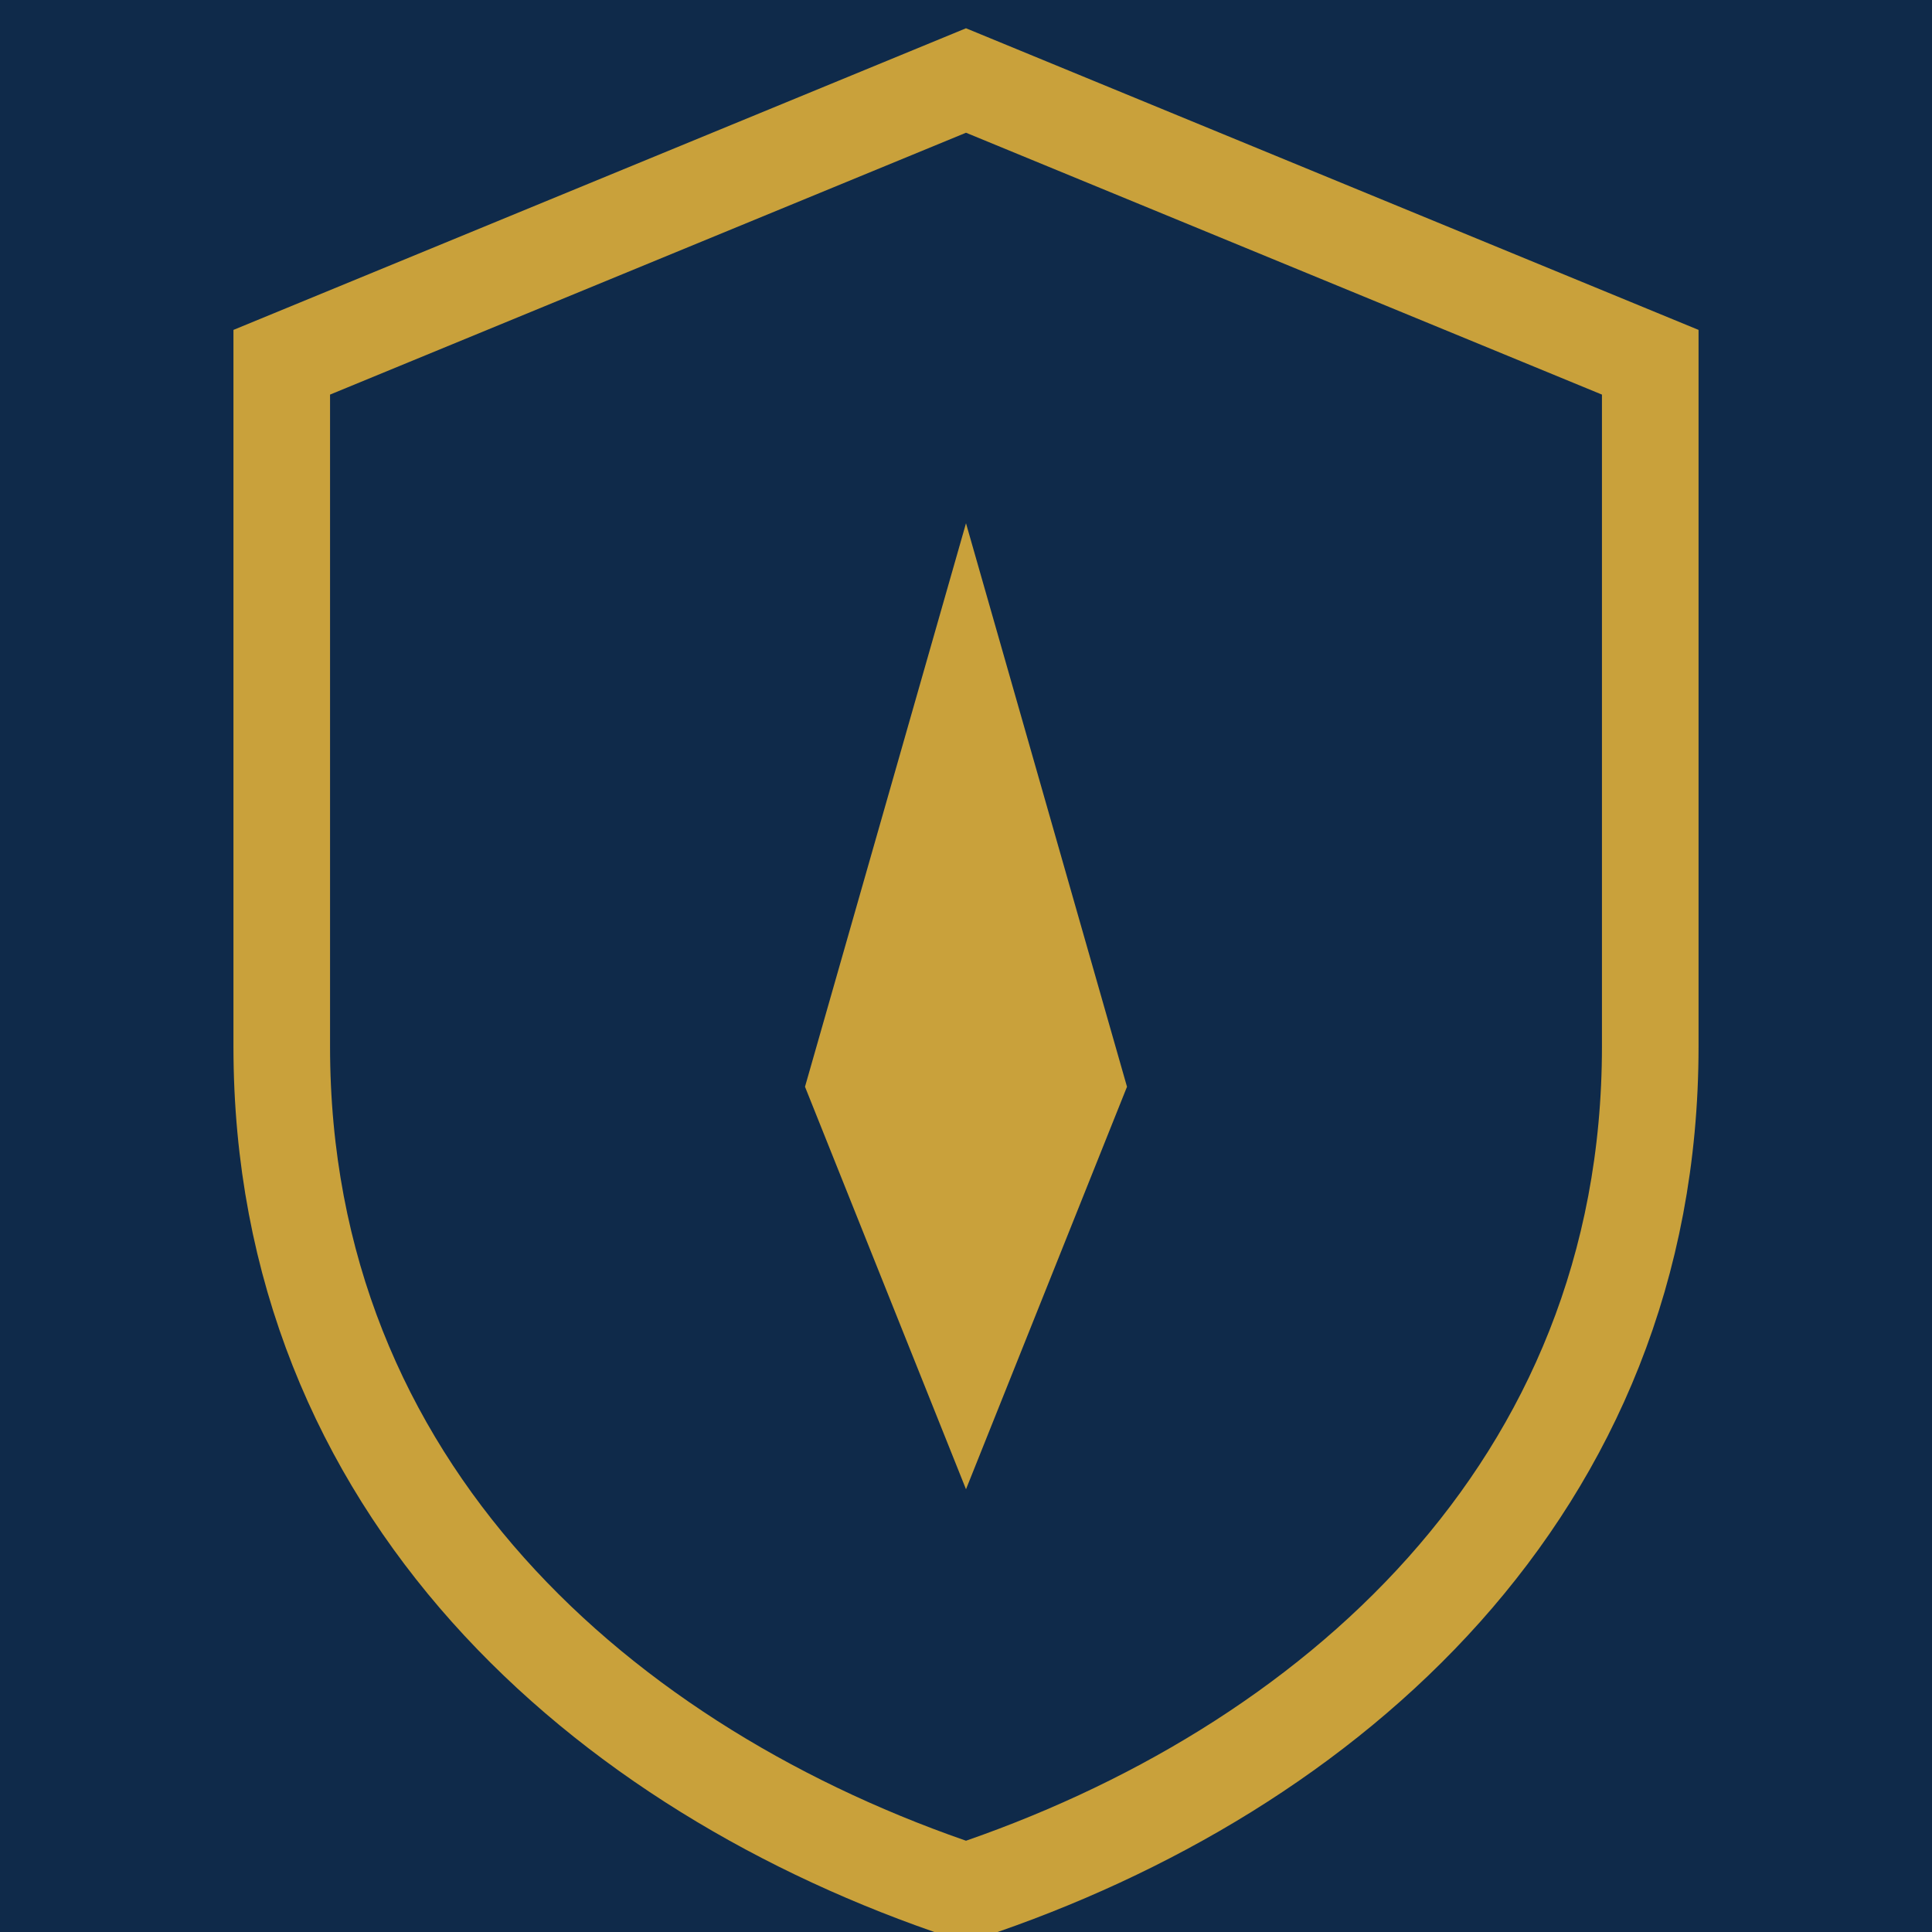
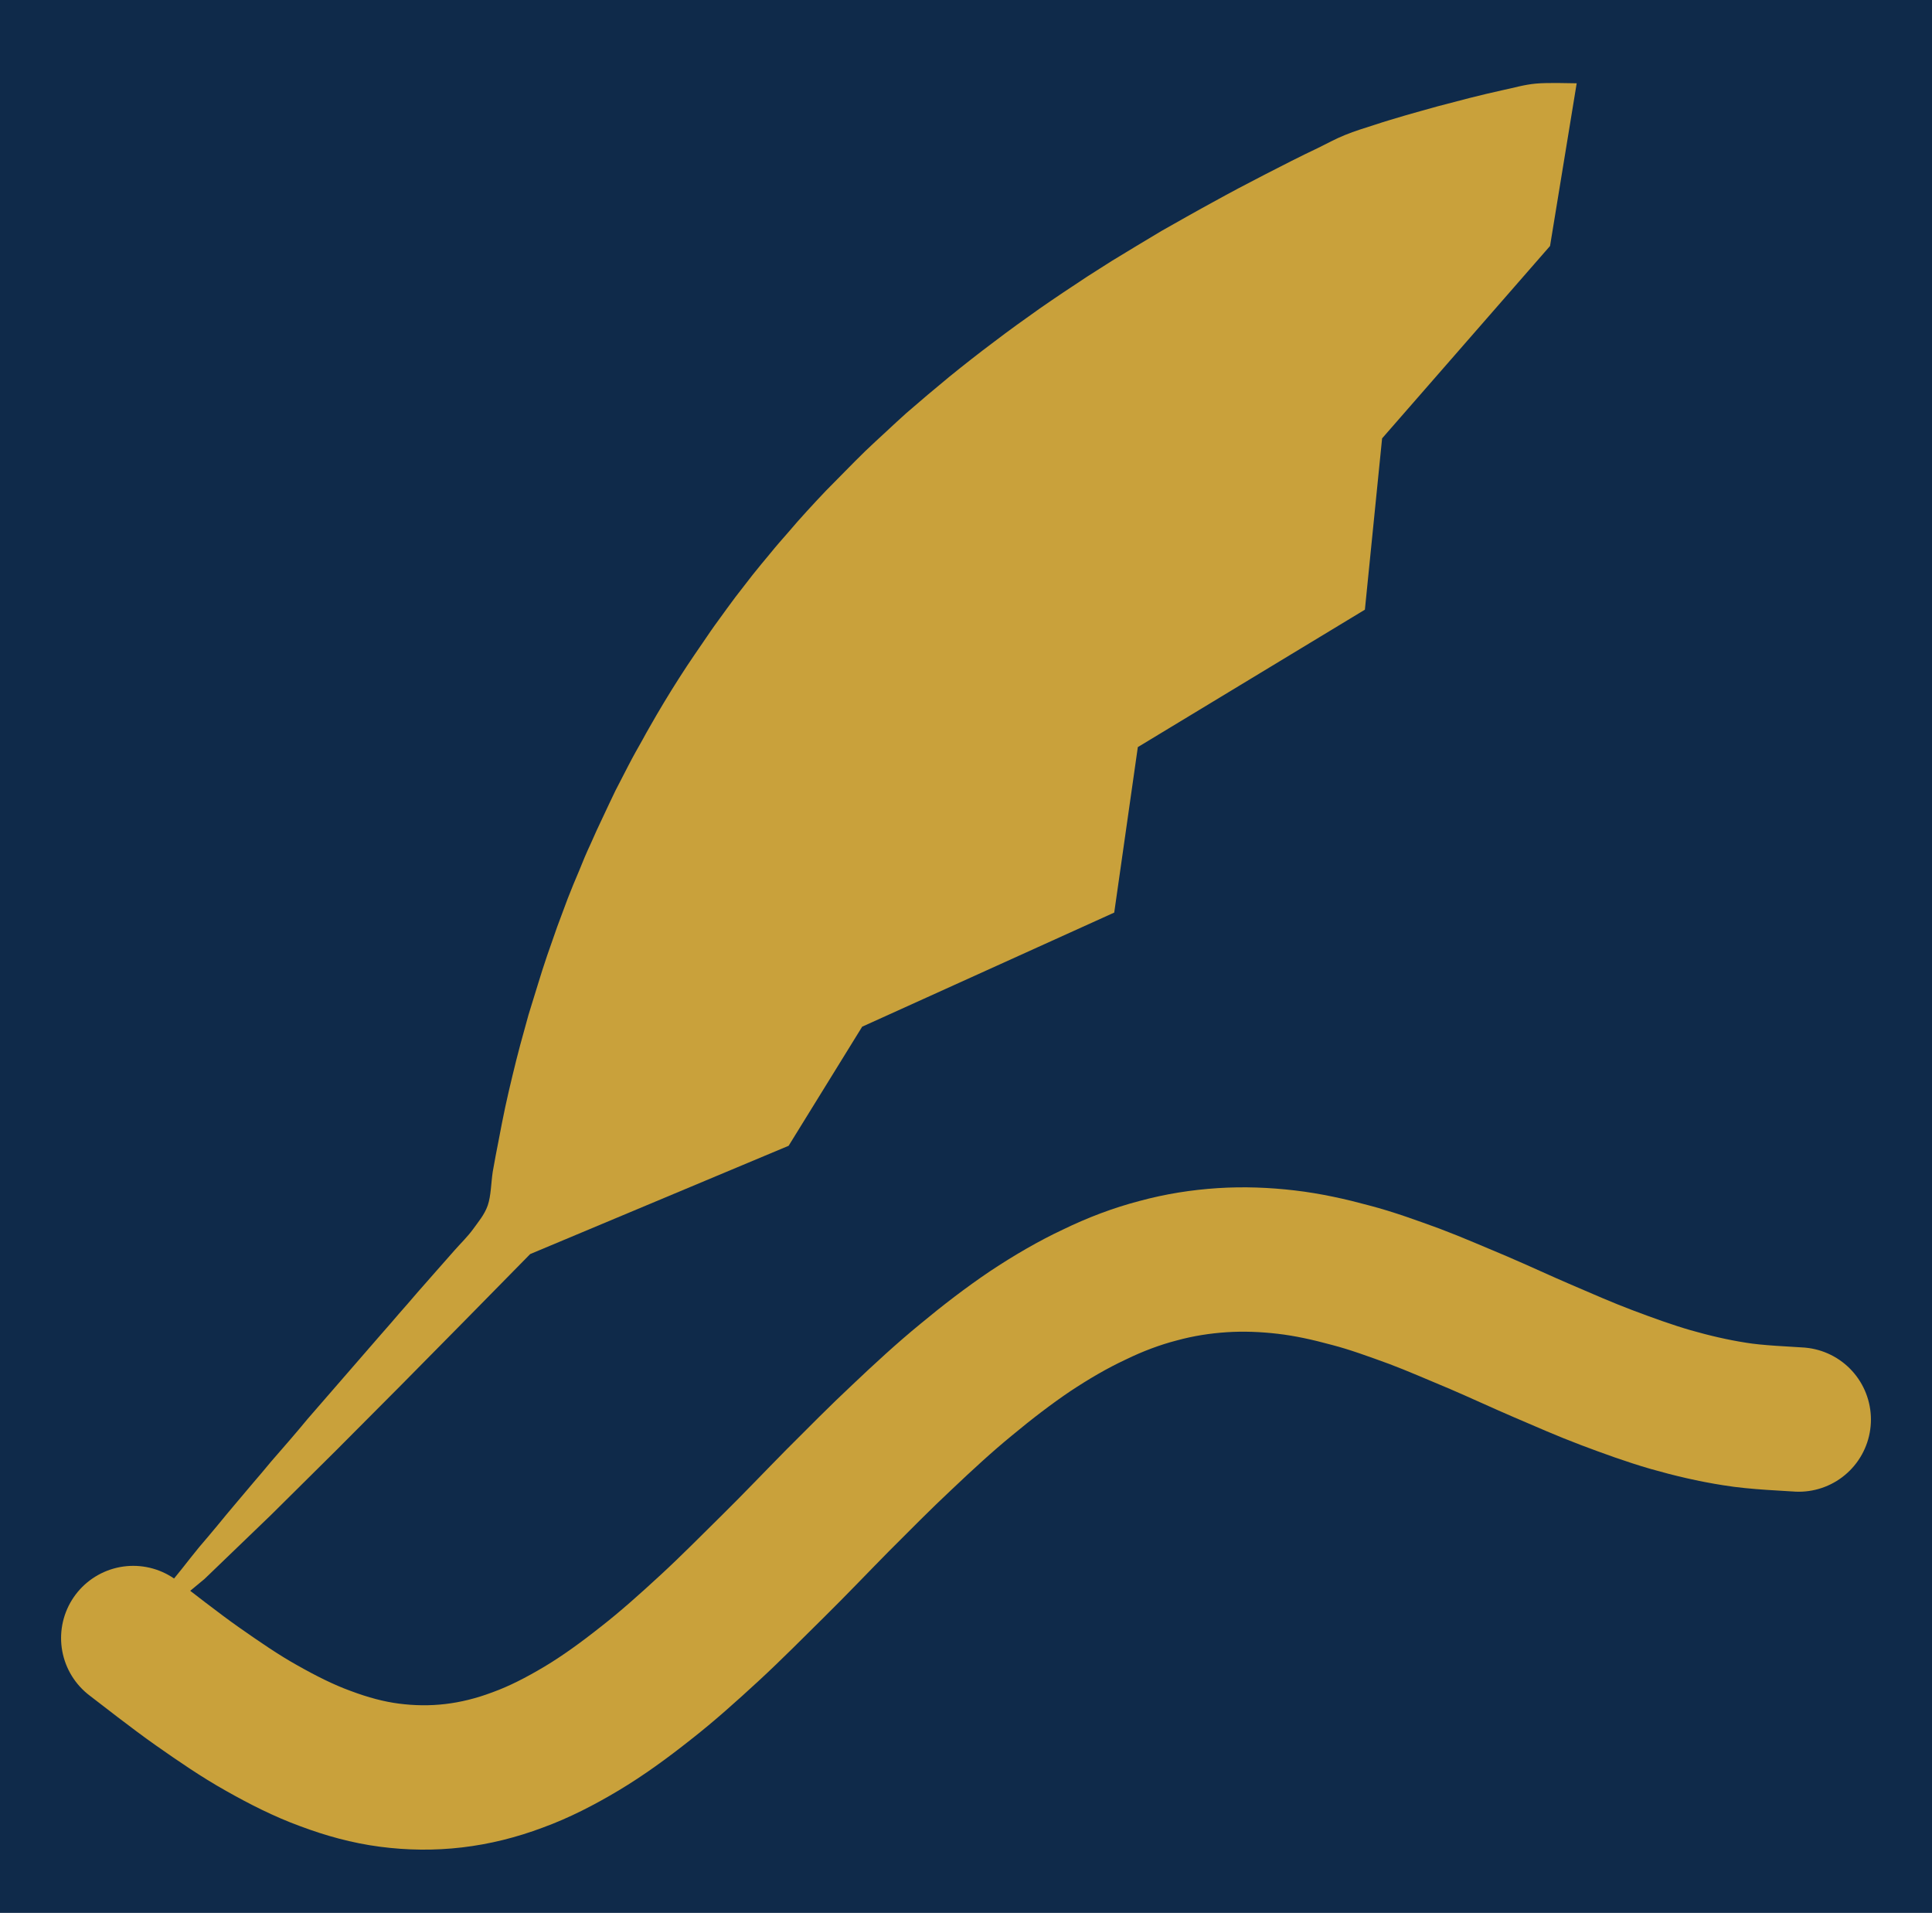
- <svg xmlns="http://www.w3.org/2000/svg" viewBox="0 0 48 48">
-   <rect width="48" height="48" fill="#0F2A4A" />
-   <path d="M24 2 L41 9 L41 26 C41 37 33 44 24 47 C15 44 7 37 7 26 L7 9 Z" stroke="#C9A13B" stroke-width="2.4" fill="none" />
-   <path d="M24 13 L28 27 L24 37 L20 27 Z" fill="#C9A13B" />
+ <svg xmlns="http://www.w3.org/2000/svg" viewBox="27.2 9 69.6 68.9">
+   <rect x="27.2" y="9" width="69.6" height="68.9" fill="#0F2A4A" />
+   <g class="qm-pen">
+     <path d="M32.00 68.00C32.08 67.85 32.32 67.38 32.51 67.10C32.69 66.81 32.91 66.56 33.12 66.29C33.33 66.03 33.54 65.77 33.75 65.51C33.96 65.24 34.17 64.98 34.38 64.72C34.60 64.47 34.81 64.21 35.03 63.95C35.24 63.69 35.46 63.43 35.67 63.18C35.89 62.92 36.11 62.66 36.32 62.41C36.54 62.15 36.76 61.90 36.97 61.64C37.19 61.39 37.41 61.13 37.63 60.88C37.85 60.62 38.07 60.37 38.28 60.11C38.50 59.86 38.72 59.60 38.94 59.35C39.16 59.10 39.38 58.84 39.60 58.59C39.82 58.34 40.04 58.08 40.26 57.83C40.48 57.58 40.70 57.32 40.92 57.07C41.14 56.82 41.36 56.57 41.58 56.31C41.80 56.06 42.02 55.81 42.24 55.55C42.46 55.30 42.68 55.05 42.90 54.80C43.12 54.55 43.35 54.29 43.57 54.04C43.79 53.79 44.03 53.56 44.23 53.29C44.43 53.01 44.65 52.76 44.77 52.42C44.89 52.07 44.89 51.61 44.95 51.21C45.02 50.82 45.09 50.43 45.17 50.04C45.24 49.65 45.32 49.27 45.40 48.88C45.48 48.50 45.57 48.13 45.66 47.75C45.75 47.38 45.84 47.01 45.94 46.64C46.04 46.27 46.14 45.91 46.24 45.55C46.35 45.19 46.46 44.83 46.57 44.48C46.68 44.12 46.79 43.77 46.91 43.42C47.03 43.07 47.15 42.73 47.27 42.39C47.40 42.05 47.52 41.71 47.65 41.37C47.78 41.03 47.92 40.70 48.06 40.37C48.19 40.04 48.33 39.71 48.48 39.39C48.62 39.07 48.77 38.74 48.92 38.43C49.07 38.11 49.22 37.79 49.37 37.48C49.53 37.17 49.69 36.86 49.85 36.55C50.01 36.24 50.18 35.94 50.35 35.64C50.51 35.34 50.69 35.04 50.86 34.74C51.03 34.45 51.21 34.15 51.39 33.86C51.57 33.57 51.75 33.29 51.94 33.00C52.13 32.72 52.32 32.43 52.51 32.16C52.70 31.88 52.89 31.60 53.09 31.33C53.29 31.05 53.49 30.78 53.69 30.51C53.90 30.24 54.10 29.98 54.31 29.71C54.52 29.45 54.73 29.19 54.95 28.93C55.16 28.67 55.38 28.42 55.60 28.17C55.82 27.91 56.04 27.66 56.27 27.41C56.49 27.17 56.72 26.92 56.95 26.68C57.19 26.44 57.42 26.20 57.66 25.96C57.89 25.72 58.13 25.49 58.37 25.25C58.61 25.02 58.86 24.79 59.11 24.56C59.35 24.33 59.60 24.11 59.85 23.88C60.11 23.66 60.36 23.44 60.62 23.22C60.88 23.00 61.14 22.79 61.40 22.57C61.66 22.36 61.92 22.15 62.19 21.94C62.46 21.73 62.73 21.52 63.00 21.32C63.27 21.11 63.55 20.91 63.82 20.71C64.10 20.51 64.38 20.31 64.66 20.11C64.94 19.92 65.22 19.72 65.51 19.53C65.80 19.34 66.08 19.15 66.37 18.96C66.66 18.77 66.96 18.59 67.25 18.40C67.55 18.22 67.84 18.04 68.14 17.86C68.44 17.68 68.74 17.50 69.04 17.32C69.35 17.15 69.65 16.97 69.96 16.80C70.26 16.63 70.57 16.46 70.88 16.29C71.19 16.12 71.50 15.95 71.82 15.78C72.13 15.62 72.45 15.45 72.76 15.29C73.08 15.13 73.40 14.96 73.72 14.80C74.04 14.64 74.36 14.48 74.68 14.33C75.01 14.17 75.31 14.00 75.66 13.86C76.00 13.72 76.37 13.61 76.74 13.49C77.10 13.37 77.48 13.26 77.85 13.15C78.23 13.04 78.60 12.94 78.99 12.83C79.37 12.73 79.75 12.63 80.14 12.53C80.53 12.43 80.92 12.34 81.32 12.25C81.72 12.17 82.09 12.05 82.54 12.01C82.98 11.97 83.76 12.00 84.00 12.00L83.04 17.86L76.99 24.79L76.37 30.96L68.19 35.91L67.34 41.87L58.26 45.98L55.61 50.27L46.30 54.17L43.98 56.53L41.65 58.89L39.31 61.24L36.96 63.57L34.57 65.87L32.00 68.00Z" fill="#C9A13B" />
+   </g>
+   <path class="qm-ink" d="M32.00 68.00C32.38 68.29 33.54 69.20 34.31 69.74C35.08 70.28 35.85 70.81 36.62 71.24C37.38 71.67 38.15 72.06 38.92 72.34C39.69 72.63 40.46 72.84 41.23 72.94C42.00 73.04 42.77 73.05 43.54 72.96C44.31 72.87 45.08 72.68 45.85 72.39C46.62 72.11 47.38 71.72 48.15 71.26C48.92 70.80 49.69 70.24 50.46 69.63C51.23 69.03 52.00 68.34 52.77 67.63C53.54 66.92 54.31 66.14 55.08 65.38C55.85 64.62 56.62 63.81 57.38 63.04C58.15 62.27 58.92 61.49 59.69 60.77C60.46 60.04 61.23 59.33 62.00 58.70C62.77 58.06 63.54 57.47 64.31 56.95C65.08 56.44 65.85 55.99 66.62 55.63C67.38 55.26 68.15 54.97 68.92 54.77C69.69 54.56 70.46 54.44 71.23 54.39C72.00 54.34 72.77 54.37 73.54 54.46C74.31 54.55 75.08 54.72 75.85 54.93C76.62 55.13 77.38 55.41 78.15 55.69C78.92 55.98 79.69 56.32 80.46 56.64C81.23 56.97 82.00 57.33 82.77 57.66C83.54 57.99 84.31 58.33 85.08 58.62C85.85 58.91 86.62 59.19 87.38 59.41C88.15 59.63 88.92 59.81 89.69 59.93C90.46 60.06 91.62 60.10 92.00 60.13" fill="none" stroke="#C9A13B" stroke-width="5.2" stroke-linecap="round" stroke-linejoin="round" />
</svg>
